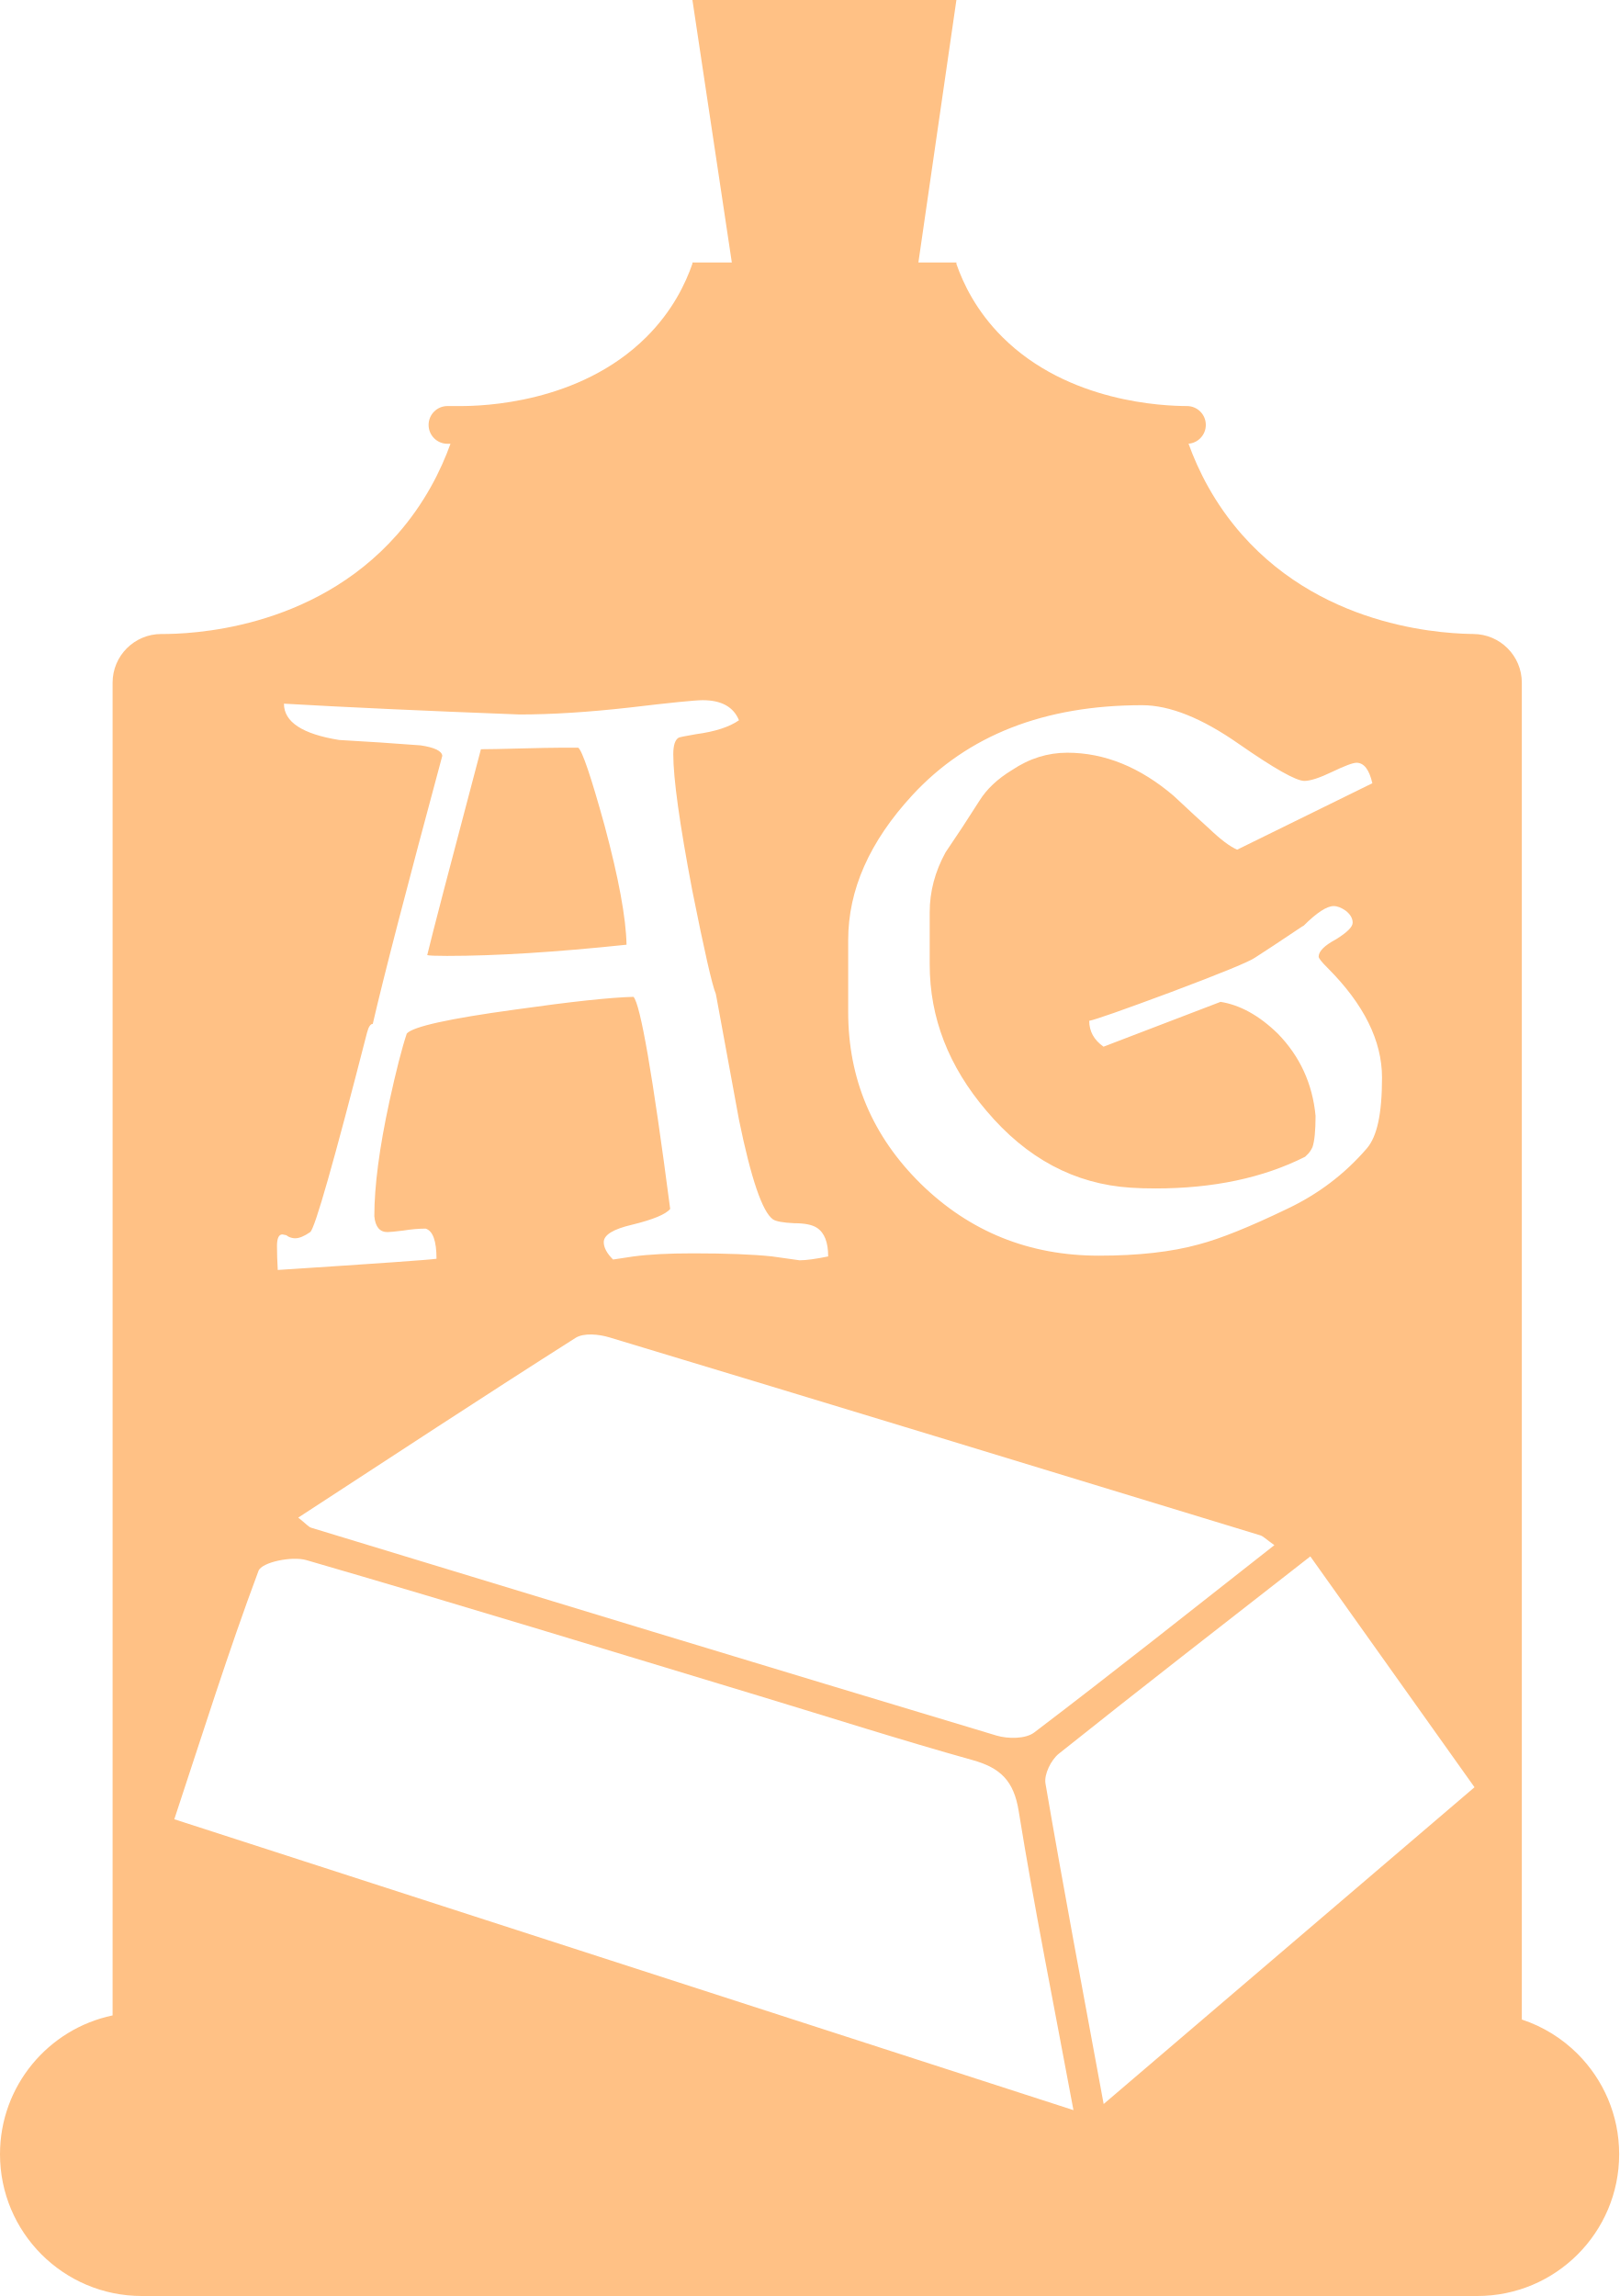
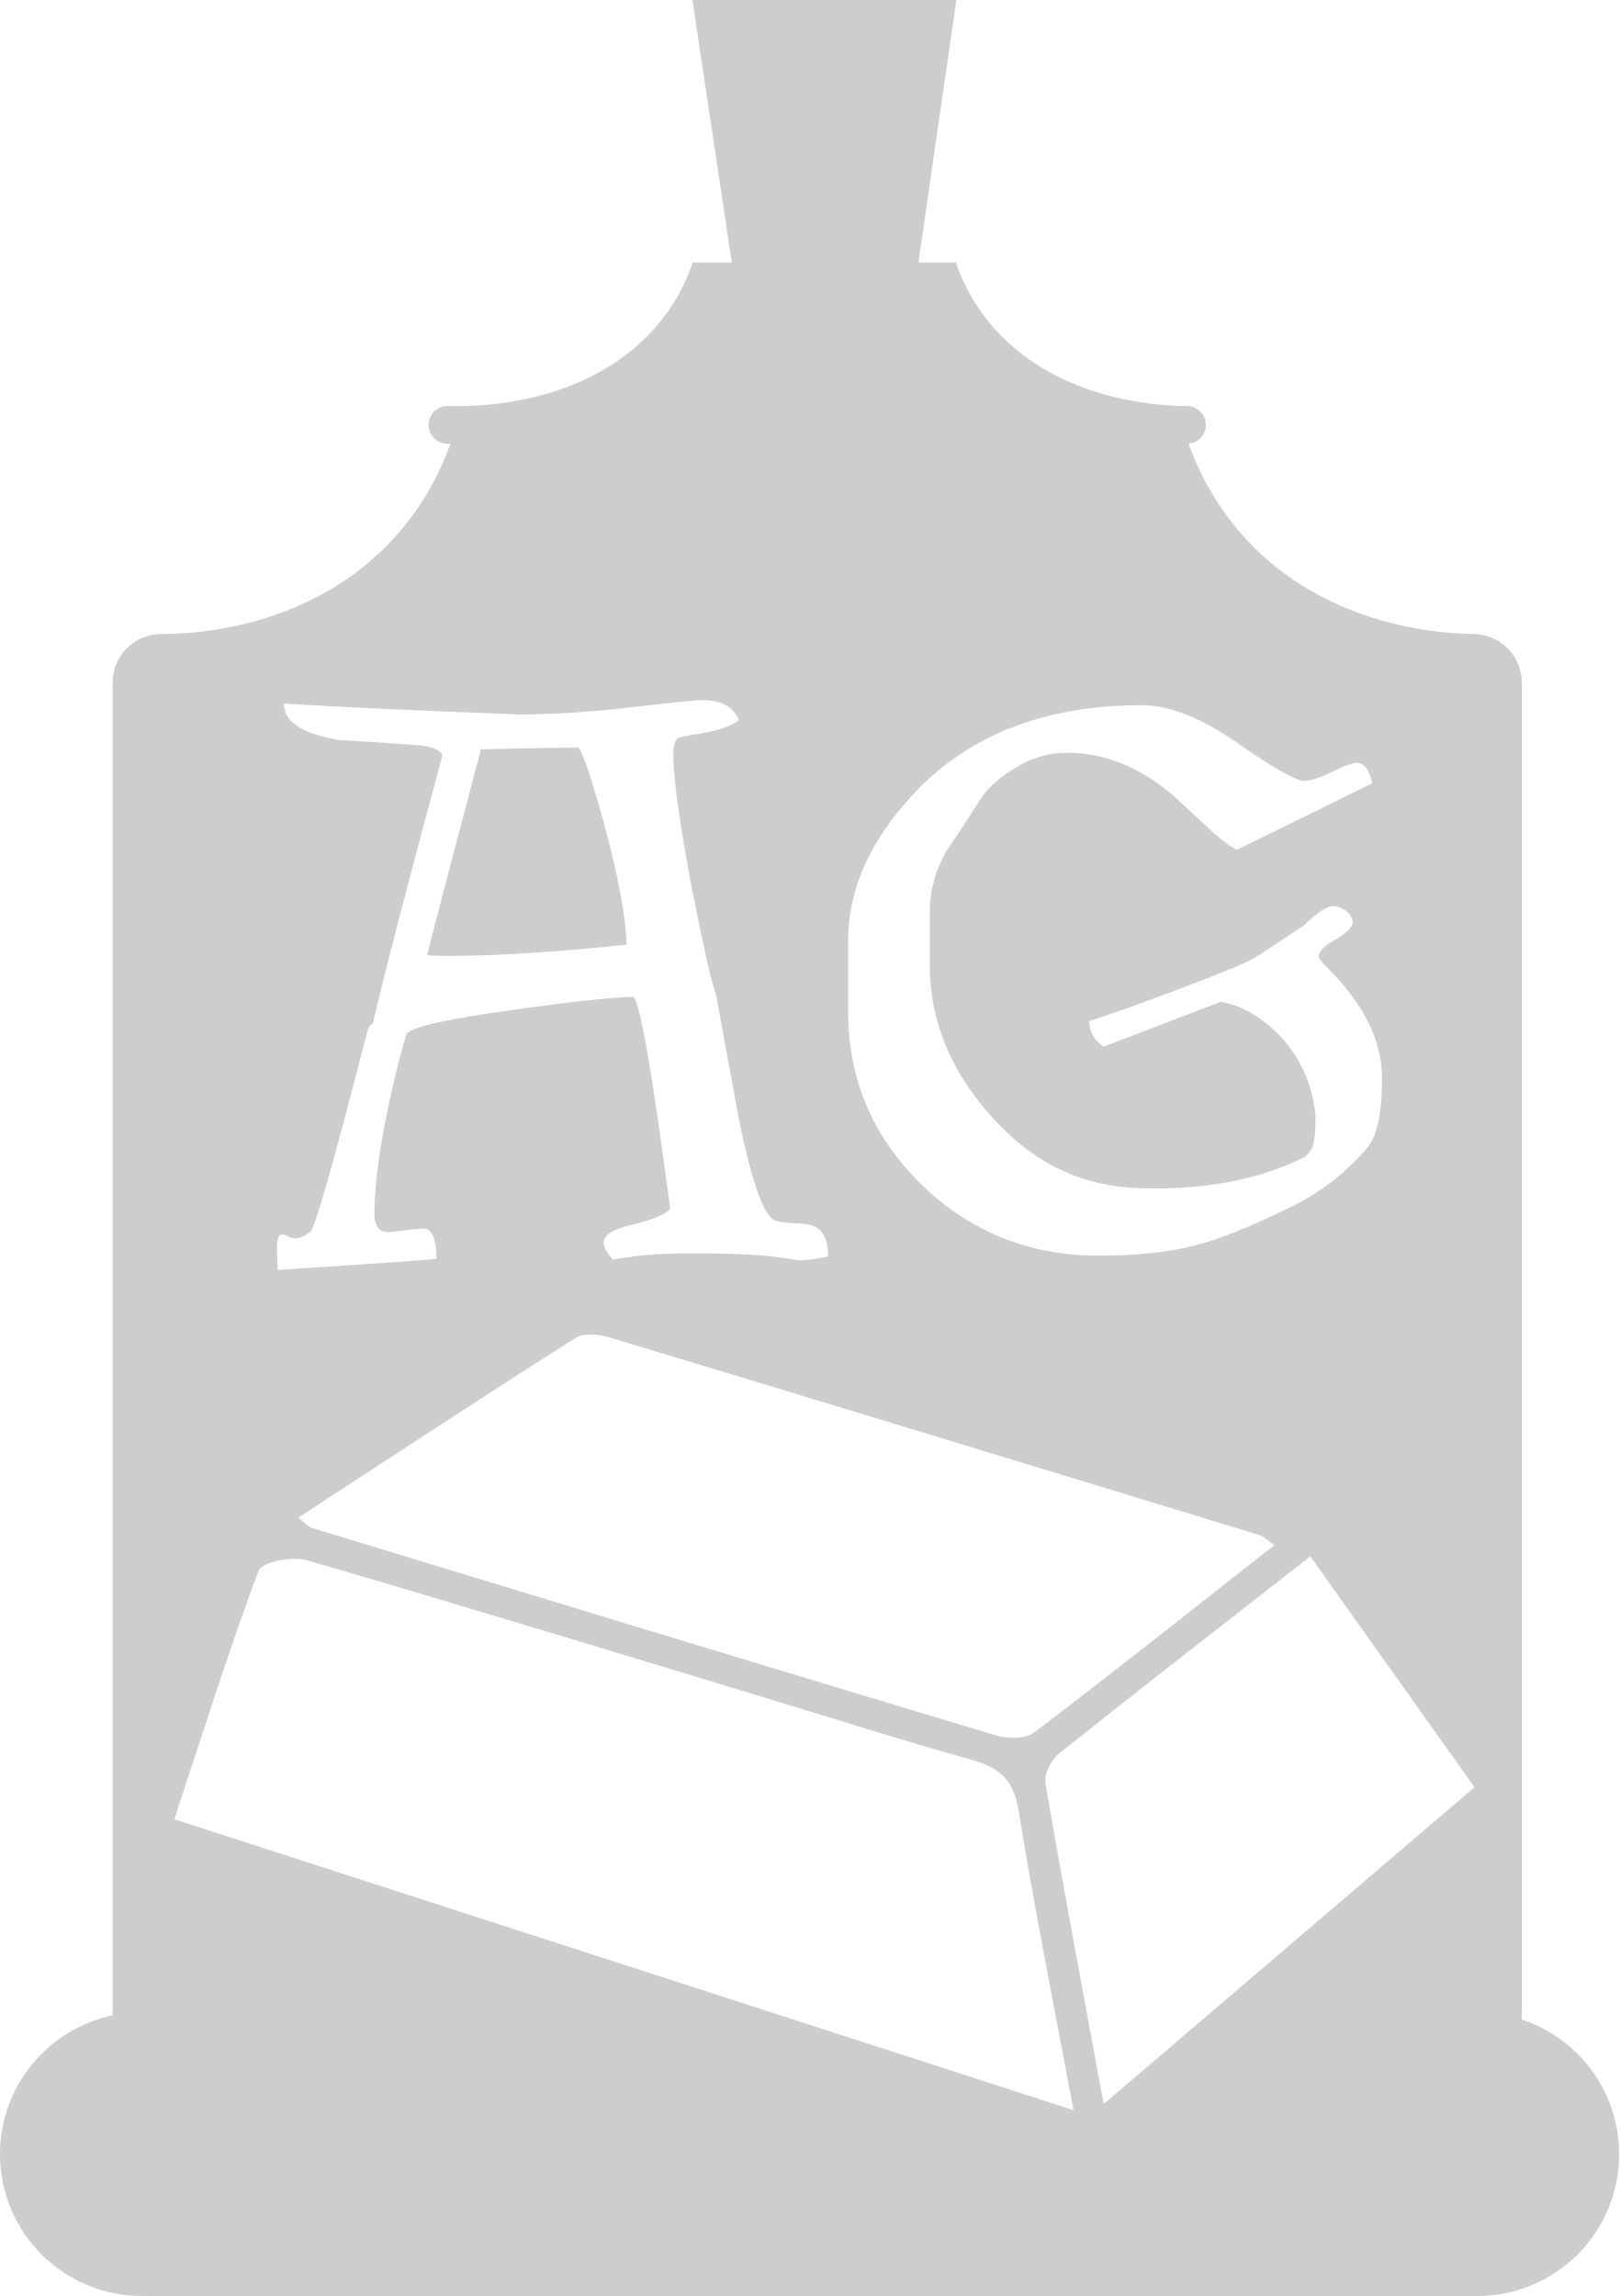
<svg xmlns="http://www.w3.org/2000/svg" id="_Слой_2" data-name="Слой_2" viewBox="0 0 591.34 838.5">
  <defs>
    <style>
      .cls-1 {
-         fill: #ffc185;
+         fill: #CCCECC;
        fill-rule: evenodd;
      }
    </style>
  </defs>
  <g id="_Слой_5" data-name="Слой_5">
    <path class="cls-1" d="M220.78,301.42c-4.89-17.68-8.09-27.14-9.59-28.36h-6.35c-2.91,0-7.85.1-14.81.28-7.05.19-11.85.28-14.39.28-11.38,42.98-17.91,68.05-19.61,75.19.75.19,3.15.29,7.2.29,17.86,0,39.73-1.37,65.59-4.09-.19-9.78-2.87-24.31-8.04-43.59ZM220.78,301.42c-4.89-17.68-8.09-27.14-9.59-28.36h-6.35c-2.91,0-7.85.1-14.81.28-7.05.19-11.85.28-14.39.28-11.38,42.98-17.91,68.05-19.61,75.19.75.19,3.15.29,7.2.29,17.86,0,39.73-1.37,65.59-4.09-.19-9.78-2.87-24.31-8.04-43.59ZM576.17,750.09c-5.65-5.65-12.61-10-20.38-12.56V249.32c0-4.91-1.99-9.35-5.21-12.57-3.21-3.22-7.66-5.21-12.57-5.21h1.41c-9.55,0-54.8-1.12-85.82-36.28-10.14-11.5-16.04-23.54-19.53-33.22,1.67-.13,3.18-.87,4.29-1.99,1.25-1.25,2.02-2.97,2.02-4.87,0-3.81-3.08-6.89-6.89-6.89-8.36-.03-43.3-1.21-67.38-25.17-9.56-9.52-14.34-19.58-16.82-26.74v-.53h-13.88L349.29,0h-96.41l14.39,95.85h-14.39v.44c-2.47,7.17-7.25,17.27-16.85,26.83-24.5,24.39-60.25,25.17-67.8,25.17h-4.81c-1.91,0-3.63.77-4.87,2.02-1.25,1.24-2.02,2.96-2.02,4.87,0,3.8,3.08,6.89,6.89,6.89h1.1c-3.49,9.68-9.38,21.7-19.51,33.19-31.02,35.16-76.27,36.28-85.82,36.28h-.29c-9.82,0-17.78,7.96-17.78,17.78v486.71c-23.48,4.92-41.12,25.74-41.12,50.68,0,14.3,5.8,27.25,15.17,36.62,9.37,9.37,22.32,15.17,36.62,15.17h487.76c28.6,0,51.79-23.19,51.79-51.79,0-14.3-5.8-27.24-15.17-36.62ZM309.77,343.31c0-18.34,7.8-35.97,23.42-52.9,20.22-21.91,48.19-32.87,83.93-32.87,10.07,0,21.82,4.71,35.27,14.11,12.98,9.03,20.97,13.54,23.98,13.54,2.17,0,5.55-1.1,10.16-3.31,4.61-2.21,7.57-3.32,8.89-3.32,2.72,0,4.65,2.5,5.78,7.48l-49.37,24.26c-2.64-1.13-6.07-3.71-10.3-7.76-2.73-2.44-7.01-6.39-12.84-11.85-12.32-10.53-25.3-15.8-38.93-15.8-7.15,0-13.88,2.12-20.18,6.35-5.26,3.2-9.21,6.91-11.85,11.15-4.04,6.39-8.18,12.69-12.41,18.9-3.86,7.05-5.78,14.34-5.78,21.87v19.04c0,19.47,6.91,37.29,20.73,53.47,14.67,17.4,32.21,26.75,52.62,28.07,2.63.19,5.69.28,9.17.28,21.07,0,39.26-3.85,54.59-11.57l.57-.56c.85-.75,1.55-1.74,2.12-2.96.75-2.26,1.12-6.07,1.12-11.43-1.12-11.76-5.73-21.77-13.82-30.05-6.77-6.58-13.73-10.44-20.88-11.57l-42.74,16.37c-3.48-2.45-5.22-5.6-5.22-9.45,2.16-.38,12.08-3.86,29.76-10.44,18.53-6.96,28.83-11.19,30.9-12.7,3.1-1.97,8.79-5.73,17.07-11.28l.56-.29c4.8-4.79,8.46-7.19,11-7.19,1.32,0,2.78.56,4.38,1.69,1.69,1.32,2.54,2.78,2.54,4.37s-2.03,3.53-6.07,6.07c-4.23,2.26-6.35,4.37-6.35,6.35,0,.56,1.08,1.93,3.25,4.09,13.26,13.26,19.89,26.62,19.89,40.06s-1.84,21.49-5.5,25.82c-8.09,9.4-17.83,16.79-29.21,22.15-13.63,6.58-24.4,10.91-32.3,12.98-9.88,2.72-22.01,4.09-36.4,4.09-25.48,0-47.16-8.75-65.03-26.24-17.68-17.4-26.52-38.32-26.52-62.78v-26.24ZM465.42,564.29c-29.56,23.2-58.39,46.14-87.72,68.42-3.13,2.38-9.57,2.37-13.76,1.12-83.47-25.07-166.85-50.48-250.22-75.88-1.08-.32-1.92-1.45-4.8-3.72,34.13-22.24,67.53-44.2,101.27-65.63,2.99-1.9,8.51-1.35,12.33-.2,79.3,23.93,158.52,48.11,237.74,72.3,1.1.33,1.98,1.34,5.16,3.59ZM103.13,450.81l1.41.28.85.56c.84.38,1.64.57,2.4.57,1.5,0,3.33-.75,5.5-2.26,1.69-1.22,8.6-25.48,20.74-72.79.56-2.16,1.26-3.24,2.11-3.24,4.04-17.5,12.51-50.13,25.39-97.91-.19-1.78-2.82-3.05-7.9-3.81-9.78-.75-19.7-1.41-29.76-1.97-13.45-2.16-20.17-6.58-20.17-13.26,22.75,1.32,51.44,2.63,86.05,3.95,11.75,0,25.15-.85,40.2-2.54,15.05-1.79,23.94-2.68,26.66-2.68,6.87,0,11.29,2.45,13.27,7.33-3.49,2.45-8.7,4.14-15.66,5.08-3.86.66-5.98,1.09-6.35,1.27-1.32.76-1.98,2.78-1.98,6.07,0,8.84,2.31,25.39,6.92,49.66,4.42,22.1,7.28,34.7,8.6,37.8l.28,1.41c2.73,14.86,5.46,29.72,8.19,44.58,4.41,21.54,8.55,33.67,12.41,36.4,1.13.75,3.71,1.22,7.76,1.41,3.85,0,6.63.56,8.32,1.69,2.73,1.79,4.09,5.27,4.09,10.44-4.61.94-8.09,1.41-10.44,1.41l-10.01-1.41c-6.96-.75-16.6-1.13-28.92-1.13-8.84,0-16.08.38-21.73,1.13l-7.47,1.13c-2.26-2.26-3.39-4.38-3.39-6.35,0-2.63,3.43-4.75,10.3-6.35,7.71-1.88,12.36-3.81,13.96-5.78-6.39-48.91-10.86-74.72-13.4-77.45-8.27.19-22.71,1.74-43.31,4.66-24.07,3.29-37.24,6.2-39.49,8.74-1.79,5.36-3.91,13.64-6.35,24.83-3.67,16.93-5.5,30.89-5.5,41.9.37,3.86,1.97,5.78,4.79,5.78.85,0,2.77-.19,5.79-.56,2.91-.47,5.64-.71,8.18-.71,2.63.85,3.95,4.52,3.95,11.01-2.26.37-21.59,1.73-57.98,4.09-.19-3.3-.28-6.21-.28-8.75,0-2.82.66-4.23,1.97-4.23ZM63.66,664.39c10.42-31.5,19.79-61.4,30.75-90.71,1.19-3.19,12.24-5.45,17.5-3.92,55.2,16.02,110.15,32.89,165.16,49.53,26.03,7.88,51.94,16.18,78.12,23.49,10.19,2.84,15.06,7.57,16.84,18.56,5.68,35.19,12.73,70.17,20.01,109.28-111.73-36.14-219.15-70.89-328.38-106.23ZM403.07,768.39c-7.61-41.29-14.75-79.12-21.25-117.06-.57-3.32,2.04-8.61,4.87-10.87,29.88-23.85,60.11-47.27,91.86-72.06,20.07,28.22,39.29,55.24,59.96,84.3-45.18,38.59-88.73,75.79-135.44,115.69ZM228.82,345.01c-.19-9.78-2.87-24.31-8.04-43.59-4.89-17.68-8.09-27.14-9.59-28.36h-6.35c-2.91,0-7.85.1-14.81.28-7.05.19-11.85.28-14.39.28-11.38,42.98-17.91,68.05-19.61,75.19.75.19,3.15.29,7.2.29,17.86,0,39.73-1.37,65.59-4.09Z" />
  </g>
</svg>
